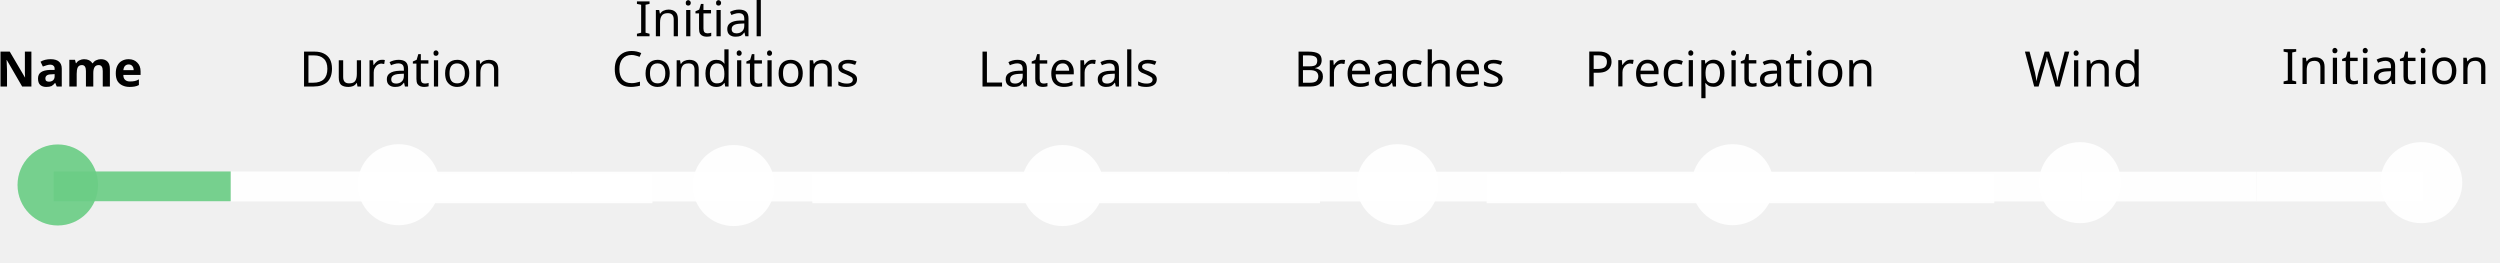
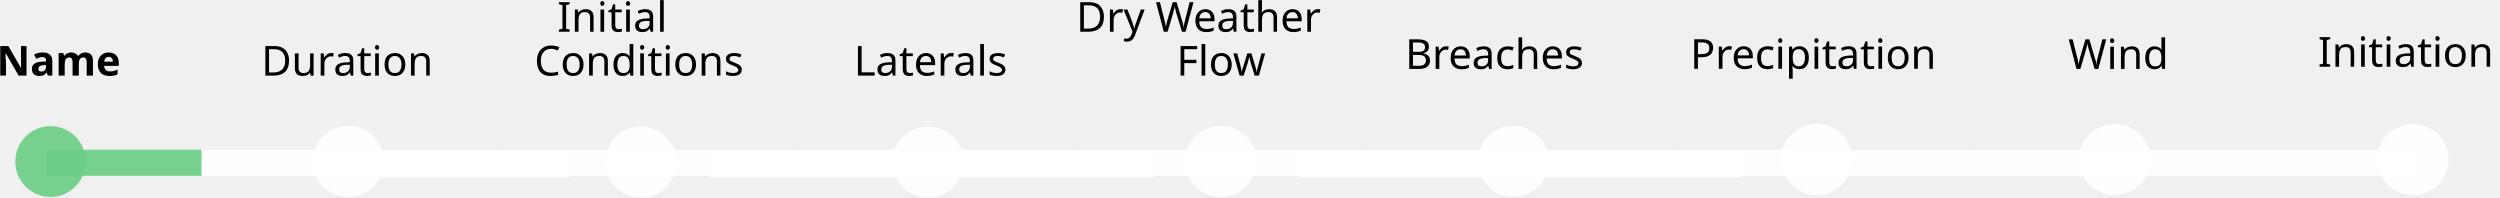
- <svg xmlns="http://www.w3.org/2000/svg" width="185.864mm" height="19.524mm" viewBox="0 0 185.864 19.524" version="1.1" id="svg3767">
+ <svg xmlns="http://www.w3.org/2000/svg" id="svg3767" version="1.1" viewBox="0 0 212.803 16.807" height="16.807mm" width="212.803mm">
  <defs id="defs3761" />
-   <g id="layer1" transform="translate(-14.35722,-2.64262)">
-     <rect style="fill:#ffffff;fill-opacity:0.918;stroke:none;stroke-width:0.067;stroke-miterlimit:4;stroke-dasharray:none;stroke-opacity:1" id="rect69-4-2" width="13.015" height="2.212" x="169.109" y="15.408" />
-     <rect style="fill:#ffffff;fill-opacity:0.918;stroke:none;stroke-width:0.081;stroke-miterlimit:4;stroke-dasharray:none;stroke-opacity:1" id="rect4593-2-3" width="18.872" height="2.212" x="143.752" y="15.541" />
-     <ellipse style="fill:#ffffff;fill-opacity:0.918;stroke-width:0.06" id="circle3765" cx="168.999" cy="16.222" rx="3.046" ry="3.013" />
-     <rect style="fill:#ffffff;fill-opacity:0.918;stroke:none;stroke-width:0.066;stroke-miterlimit:4;stroke-dasharray:none;stroke-opacity:1" id="rect4593" width="12.418" height="2.229" x="31.506" y="15.39" />
-     <rect style="fill:#ffffff;fill-opacity:0.918;stroke:none;stroke-width:0.081;stroke-miterlimit:4;stroke-dasharray:none;stroke-opacity:1" id="rect4593-2" width="18.872" height="2.212" x="43.989" y="15.541" />
-     <ellipse style="fill:#6cce86;fill-opacity:0.918;stroke-width:0.059" id="path3786" cx="18.654" cy="16.394" rx="2.994" ry="3.013" />
-     <rect style="fill:#ffffff;fill-opacity:0.918;stroke:none;stroke-width:0.081;stroke-miterlimit:4;stroke-dasharray:none;stroke-opacity:1" id="rect4593-2-4" width="18.872" height="2.212" x="74.751" y="15.541" />
-     <rect style="fill:#ffffff;fill-opacity:0.918;stroke:none;stroke-width:0.081;stroke-miterlimit:4;stroke-dasharray:none;stroke-opacity:1" id="rect4593-2-0" width="18.872" height="2.212" x="93.623" y="15.541" />
-     <rect style="fill:#ffffff;fill-opacity:0.918;stroke:none;stroke-width:0.081;stroke-miterlimit:4;stroke-dasharray:none;stroke-opacity:1" id="rect4593-9" width="18.872" height="2.212" x="124.881" y="15.541" />
-     <text xml:space="preserve" style="font-style:normal;font-variant:normal;font-weight:bold;font-stretch:normal;font-size:3.644px;line-height:1.25;font-family:'Segoe UI';-inkscape-font-specification:'Segoe UI, Bold';font-variant-ligatures:normal;font-variant-caps:normal;font-variant-numeric:normal;font-feature-settings:normal;text-align:start;letter-spacing:0px;word-spacing:0px;writing-mode:lr-tb;text-anchor:start;fill:#000000;fill-opacity:1;stroke:none;stroke-width:0.228" x="14.065" y="9.075" id="text831">
-       <tspan x="14.065" y="9.075" style="font-style:normal;font-variant:normal;font-weight:bold;font-stretch:normal;font-size:3.644px;font-family:'Segoe UI';-inkscape-font-specification:'Segoe UI, Bold';font-variant-ligatures:normal;font-variant-caps:normal;font-variant-numeric:normal;font-feature-settings:normal;text-align:start;writing-mode:lr-tb;text-anchor:start;stroke-width:0.228" id="tspan4540">Name</tspan>
+   <g transform="translate(-14.35722,-2.64262)" id="layer1">
+     <rect y="15.541" x="143.752" height="2.212" width="18.872" id="rect4593-2-3" style="fill:#ffffff;fill-opacity:0.918;stroke:none;stroke-width:0.081;stroke-miterlimit:4;stroke-dasharray:none;stroke-opacity:1" />
+     <ellipse ry="3.013" rx="3.046" cy="16.222" cx="168.999" id="circle3765" style="fill:#ffffff;fill-opacity:0.918;stroke-width:0.06" />
+     <rect y="15.39" x="31.506" height="2.229" width="12.418" id="rect4593" style="fill:#ffffff;fill-opacity:0.918;stroke:none;stroke-width:0.066;stroke-miterlimit:4;stroke-dasharray:none;stroke-opacity:1" />
+     <rect y="15.541" x="43.989" height="2.212" width="18.872" id="rect4593-2" style="fill:#ffffff;fill-opacity:0.918;stroke:none;stroke-width:0.081;stroke-miterlimit:4;stroke-dasharray:none;stroke-opacity:1" />
+     <ellipse ry="3.013" rx="2.994" cy="16.394" cx="18.654" id="path3786" style="fill:#6cce86;fill-opacity:0.918;stroke-width:0.059" />
+     <rect y="15.541" x="74.751" height="2.212" width="18.872" id="rect4593-2-4" style="fill:#ffffff;fill-opacity:0.918;stroke:none;stroke-width:0.081;stroke-miterlimit:4;stroke-dasharray:none;stroke-opacity:1" />
+     <rect y="15.541" x="93.623" height="2.212" width="18.872" id="rect4593-2-0" style="fill:#ffffff;fill-opacity:0.918;stroke:none;stroke-width:0.081;stroke-miterlimit:4;stroke-dasharray:none;stroke-opacity:1" />
+     <rect y="15.541" x="124.881" height="2.212" width="18.872" id="rect4593-9" style="fill:#ffffff;fill-opacity:0.918;stroke:none;stroke-width:0.081;stroke-miterlimit:4;stroke-dasharray:none;stroke-opacity:1" />
+     <text id="text831" y="9.075" x="14.065" style="font-style:normal;font-variant:normal;font-weight:bold;font-stretch:normal;font-size:3.528px;line-height:1.25;font-family:'Segoe UI';-inkscape-font-specification:'Segoe UI, Bold';font-variant-ligatures:normal;font-variant-caps:normal;font-variant-numeric:normal;text-align:start;letter-spacing:0px;word-spacing:0px;writing-mode:lr-tb;text-anchor:start;fill:#000000;fill-opacity:1;stroke:none;stroke-width:0.228;font-variant-east-asian:normal;" xml:space="preserve">
+       <tspan id="tspan4540" style="font-style:normal;font-variant:normal;font-weight:bold;font-stretch:normal;font-size:3.528px;font-family:'Segoe UI';-inkscape-font-specification:'Segoe UI, Bold';font-variant-ligatures:normal;font-variant-caps:normal;font-variant-numeric:normal;text-align:start;writing-mode:lr-tb;text-anchor:start;stroke-width:0.228;font-variant-east-asian:normal;" y="9.075" x="14.065">Name</tspan>
    </text>
-     <text xml:space="preserve" style="font-style:normal;font-variant:normal;font-weight:normal;font-stretch:normal;font-size:3.644px;line-height:1.25;font-family:'Segoe UI';-inkscape-font-specification:'Segoe UI';font-variant-ligatures:normal;font-variant-caps:normal;font-variant-numeric:normal;font-feature-settings:normal;text-align:start;letter-spacing:0px;word-spacing:0px;writing-mode:lr-tb;text-anchor:start;fill:#000000;fill-opacity:1;stroke:none;stroke-width:0.228;" x="36.601" y="9.075" id="text835">
-       <tspan id="tspan833" x="36.601" y="9.075" style="font-style:normal;font-variant:normal;font-weight:normal;font-stretch:normal;font-size:3.644px;font-family:'Segoe UI';-inkscape-font-specification:'Segoe UI';font-variant-ligatures:normal;font-variant-caps:normal;font-variant-numeric:normal;font-feature-settings:normal;text-align:start;writing-mode:lr-tb;text-anchor:start;stroke-width:0.228;">Duration</tspan>
+     <text id="text835" y="9.075" x="36.601" style="font-style:normal;font-variant:normal;font-weight:normal;font-stretch:normal;font-size:3.528px;line-height:1.25;font-family:'Segoe UI';-inkscape-font-specification:'Segoe UI, Normal';font-variant-ligatures:normal;font-variant-caps:normal;font-variant-numeric:normal;text-align:start;letter-spacing:0px;word-spacing:0px;writing-mode:lr-tb;text-anchor:start;fill:#000000;fill-opacity:1;stroke:none;stroke-width:0.228;font-variant-east-asian:normal;" xml:space="preserve">
+       <tspan style="font-style:normal;font-variant:normal;font-weight:normal;font-stretch:normal;font-size:3.528px;font-family:'Segoe UI';-inkscape-font-specification:'Segoe UI, Normal';font-variant-ligatures:normal;font-variant-caps:normal;font-variant-numeric:normal;text-align:start;writing-mode:lr-tb;text-anchor:start;stroke-width:0.228;font-variant-east-asian:normal;" y="9.075" x="36.601" id="tspan833">Duration</tspan>
    </text>
-     <text xml:space="preserve" style="font-style:normal;font-variant:normal;font-weight:normal;font-stretch:normal;font-size:3.644px;line-height:1.25;font-family:'Segoe UI';-inkscape-font-specification:'Segoe UI';font-variant-ligatures:normal;font-variant-caps:normal;font-variant-numeric:normal;font-feature-settings:normal;text-align:start;letter-spacing:0px;word-spacing:0px;writing-mode:lr-tb;text-anchor:start;fill:#000000;fill-opacity:1;stroke:none;stroke-width:0.228;" x="110.538" y="9.075" id="text839">
-       <tspan id="tspan837" x="110.538" y="9.075" style="font-style:normal;font-variant:normal;font-weight:normal;font-stretch:normal;font-size:3.644px;font-family:'Segoe UI';-inkscape-font-specification:'Segoe UI';font-variant-ligatures:normal;font-variant-caps:normal;font-variant-numeric:normal;font-feature-settings:normal;text-align:start;writing-mode:lr-tb;text-anchor:start;stroke-width:0.228;">Breaches</tspan>
-       <tspan x="110.538" y="13.63" id="tspan52" style="stroke-width:0.228;-inkscape-font-specification:'Segoe UI';font-family:'Segoe UI';font-weight:normal;font-style:normal;font-stretch:normal;font-variant:normal;" />
+     <text id="text839" y="8.508" x="133.972" style="font-style:normal;font-variant:normal;font-weight:normal;font-stretch:normal;font-size:3.528px;line-height:1.25;font-family:'Segoe UI';-inkscape-font-specification:'Segoe UI, Normal';font-variant-ligatures:normal;font-variant-caps:normal;font-variant-numeric:normal;text-align:start;letter-spacing:0px;word-spacing:0px;writing-mode:lr-tb;text-anchor:start;fill:#000000;fill-opacity:1;stroke:none;stroke-width:0.228;font-variant-east-asian:normal;" xml:space="preserve">
+       <tspan style="font-style:normal;font-variant:normal;font-weight:normal;font-stretch:normal;font-size:3.528px;font-family:'Segoe UI';-inkscape-font-specification:'Segoe UI, Normal';font-variant-ligatures:normal;font-variant-caps:normal;font-variant-numeric:normal;text-align:start;writing-mode:lr-tb;text-anchor:start;stroke-width:0.228;font-variant-east-asian:normal;" y="8.508" x="133.972" id="tspan837">Breaches</tspan>
+       <tspan style="stroke-width:0.228;-inkscape-font-specification:'Segoe UI, Normal';font-family:'Segoe UI';font-weight:normal;font-style:normal;font-stretch:normal;font-variant:normal;font-size:3.528px;font-variant-ligatures:normal;font-variant-caps:normal;font-variant-numeric:normal;font-variant-east-asian:normal;" id="tspan52" y="13.063" x="133.972" />
    </text>
-     <text xml:space="preserve" style="font-style:normal;font-variant:normal;font-weight:normal;font-stretch:normal;font-size:3.644px;line-height:1.25;font-family:'Segoe UI';-inkscape-font-specification:'Segoe UI';font-variant-ligatures:normal;font-variant-caps:normal;font-variant-numeric:normal;font-feature-settings:normal;text-align:start;letter-spacing:0px;word-spacing:0px;writing-mode:lr-tb;text-anchor:start;fill:#000000;fill-opacity:1;stroke:none;stroke-width:0.228;" x="183.994" y="8.886" id="text843">
-       <tspan id="tspan841" x="183.994" y="8.886" style="font-style:normal;font-variant:normal;font-weight:normal;font-stretch:normal;font-size:3.644px;font-family:'Segoe UI';-inkscape-font-specification:'Segoe UI';font-variant-ligatures:normal;font-variant-caps:normal;font-variant-numeric:normal;font-feature-settings:normal;text-align:start;writing-mode:lr-tb;text-anchor:start;stroke-width:0.228;">Initiation</tspan>
+     <text id="text843" y="8.319" x="211.662" style="font-style:normal;font-variant:normal;font-weight:normal;font-stretch:normal;font-size:3.528px;line-height:1.25;font-family:'Segoe UI';-inkscape-font-specification:'Segoe UI, Normal';font-variant-ligatures:normal;font-variant-caps:normal;font-variant-numeric:normal;text-align:start;letter-spacing:0px;word-spacing:0px;writing-mode:lr-tb;text-anchor:start;fill:#000000;fill-opacity:1;stroke:none;stroke-width:0.228;font-variant-east-asian:normal;" xml:space="preserve">
+       <tspan style="font-style:normal;font-variant:normal;font-weight:normal;font-stretch:normal;font-size:3.528px;font-family:'Segoe UI';-inkscape-font-specification:'Segoe UI, Normal';font-variant-ligatures:normal;font-variant-caps:normal;font-variant-numeric:normal;text-align:start;writing-mode:lr-tb;text-anchor:start;stroke-width:0.228;font-variant-east-asian:normal;" y="8.319" x="211.662" id="tspan841">Initiation</tspan>
    </text>
-     <ellipse cy="16.374" cx="43.996" id="circle32" style="fill:#ffffff;fill-opacity:0.918;stroke-width:0.06" rx="3.046" ry="3.013" />
-     <text id="text44" y="9.075" x="87.044" style="font-style:normal;font-variant:normal;font-weight:normal;font-stretch:normal;font-size:3.644px;line-height:1.25;font-family:'Segoe UI';-inkscape-font-specification:'Segoe UI';font-variant-ligatures:normal;font-variant-caps:normal;font-variant-numeric:normal;font-feature-settings:normal;text-align:start;letter-spacing:0px;word-spacing:0px;writing-mode:lr-tb;text-anchor:start;fill:#000000;fill-opacity:1;stroke:none;stroke-width:0.228;" xml:space="preserve">
-       <tspan style="font-style:normal;font-variant:normal;font-weight:normal;font-stretch:normal;font-size:3.644px;font-family:'Segoe UI';-inkscape-font-specification:'Segoe UI';font-variant-ligatures:normal;font-variant-caps:normal;font-variant-numeric:normal;font-feature-settings:normal;text-align:start;writing-mode:lr-tb;text-anchor:start;stroke-width:0.228;" y="9.075" x="87.044" id="tspan42">Laterals</tspan>
-       <tspan y="13.63" x="87.044" id="tspan46" style="stroke-width:0.228;-inkscape-font-specification:'Segoe UI';font-family:'Segoe UI';font-weight:normal;font-style:normal;font-stretch:normal;font-variant:normal;" />
+     <ellipse ry="3.013" rx="3.046" style="fill:#ffffff;fill-opacity:0.918;stroke-width:0.06" id="circle32" cx="43.996" cy="16.374" />
+     <text xml:space="preserve" style="font-style:normal;font-variant:normal;font-weight:normal;font-stretch:normal;font-size:3.528px;line-height:1.25;font-family:'Segoe UI';-inkscape-font-specification:'Segoe UI, Normal';font-variant-ligatures:normal;font-variant-caps:normal;font-variant-numeric:normal;text-align:start;letter-spacing:0px;word-spacing:0px;writing-mode:lr-tb;text-anchor:start;fill:#000000;fill-opacity:1;stroke:none;stroke-width:0.228;font-variant-east-asian:normal;" x="87.044" y="9.075" id="text44">
+       <tspan id="tspan42" x="87.044" y="9.075" style="font-style:normal;font-variant:normal;font-weight:normal;font-stretch:normal;font-size:3.528px;font-family:'Segoe UI';-inkscape-font-specification:'Segoe UI, Normal';font-variant-ligatures:normal;font-variant-caps:normal;font-variant-numeric:normal;text-align:start;writing-mode:lr-tb;text-anchor:start;stroke-width:0.228;font-variant-east-asian:normal;">Laterals</tspan>
+       <tspan style="stroke-width:0.228;-inkscape-font-specification:'Segoe UI, Normal';font-family:'Segoe UI';font-weight:normal;font-style:normal;font-stretch:normal;font-variant:normal;font-size:3.528px;font-variant-ligatures:normal;font-variant-caps:normal;font-variant-numeric:normal;font-variant-east-asian:normal;" id="tspan46" x="87.044" y="13.63" />
    </text>
-     <text id="text50" y="9.066" x="132.151" style="font-style:normal;font-variant:normal;font-weight:normal;font-stretch:normal;font-size:3.644px;line-height:1.25;font-family:'Segoe UI';-inkscape-font-specification:'Segoe UI';font-variant-ligatures:normal;font-variant-caps:normal;font-variant-numeric:normal;font-feature-settings:normal;text-align:start;letter-spacing:0px;word-spacing:0px;writing-mode:lr-tb;text-anchor:start;fill:#000000;fill-opacity:1;stroke:none;stroke-width:0.228;" xml:space="preserve">
-       <tspan style="font-style:normal;font-variant:normal;font-weight:normal;font-stretch:normal;font-size:3.644px;font-family:'Segoe UI';-inkscape-font-specification:'Segoe UI';font-variant-ligatures:normal;font-variant-caps:normal;font-variant-numeric:normal;font-feature-settings:normal;text-align:start;writing-mode:lr-tb;text-anchor:start;stroke-width:0.228;" y="9.066" x="132.151" id="tspan48">Precipitation</tspan>
+     <text xml:space="preserve" style="font-style:normal;font-variant:normal;font-weight:normal;font-stretch:normal;font-size:3.528px;line-height:1.25;font-family:'Segoe UI';-inkscape-font-specification:'Segoe UI, Normal';font-variant-ligatures:normal;font-variant-caps:normal;font-variant-numeric:normal;text-align:start;letter-spacing:0px;word-spacing:0px;writing-mode:lr-tb;text-anchor:start;fill:#000000;fill-opacity:1;stroke:none;stroke-width:0.228;font-variant-east-asian:normal;" x="158.232" y="8.499" id="text50">
+       <tspan id="tspan48" x="158.232" y="8.499" style="font-style:normal;font-variant:normal;font-weight:normal;font-stretch:normal;font-size:3.528px;font-family:'Segoe UI';-inkscape-font-specification:'Segoe UI, Normal';font-variant-ligatures:normal;font-variant-caps:normal;font-variant-numeric:normal;text-align:start;writing-mode:lr-tb;text-anchor:start;stroke-width:0.228;font-variant-east-asian:normal;">Precipitation</tspan>
    </text>
-     <ellipse style="fill:#ffffff;fill-opacity:0.918;stroke-width:0.06" id="circle3757" cx="68.904" cy="16.437" rx="3.046" ry="3.013" />
-     <ellipse cy="16.437" cx="93.352" id="circle3759" style="fill:#ffffff;fill-opacity:0.918;stroke-width:0.06" rx="3.046" ry="3.013" />
-     <ellipse style="fill:#ffffff;fill-opacity:0.918;stroke-width:0.06" id="circle3761" cx="118.261" cy="16.374" rx="3.046" ry="3.013" />
-     <rect y="15.408" x="56.858" height="2.212" width="11.055" id="rect61" style="fill:#ffffff;fill-opacity:0.918;stroke:none;stroke-width:0.062;stroke-miterlimit:4;stroke-dasharray:none;stroke-opacity:1" />
-     <rect style="fill:#ffffff;fill-opacity:0.918;stroke:none;stroke-width:0.063;stroke-miterlimit:4;stroke-dasharray:none;stroke-opacity:1" id="rect63" width="11.454" height="2.212" x="82.153" y="15.408" />
-     <rect y="15.408" x="105.686" height="2.212" width="12.259" id="rect65" style="fill:#ffffff;fill-opacity:0.918;stroke:none;stroke-width:0.065;stroke-miterlimit:4;stroke-dasharray:none;stroke-opacity:1" />
-     <rect style="fill:#ffffff;fill-opacity:0.918;stroke:none;stroke-width:0.068;stroke-miterlimit:4;stroke-dasharray:none;stroke-opacity:1" id="rect67" width="13.367" height="2.212" x="130.369" y="15.408" />
-     <rect y="15.408" x="156.752" height="2.212" width="12.357" id="rect69" style="fill:#ffffff;fill-opacity:0.918;stroke:none;stroke-width:0.066;stroke-miterlimit:4;stroke-dasharray:none;stroke-opacity:1" />
-     <text xml:space="preserve" style="font-style:normal;font-variant:normal;font-weight:bold;font-stretch:normal;font-size:3.644px;line-height:1.25;font-family:'Segoe UI';-inkscape-font-specification:'Segoe UI, Bold';font-variant-ligatures:normal;font-variant-caps:normal;font-variant-numeric:normal;font-feature-settings:normal;text-align:center;letter-spacing:0px;word-spacing:0px;writing-mode:lr-tb;text-anchor:middle;fill:#000000;fill-opacity:1;stroke:none;stroke-width:0.228" x="68.771" y="5.34" id="text870">
-       <tspan x="68.771" y="5.34" style="font-style:normal;font-variant:normal;font-weight:normal;font-stretch:normal;font-size:3.644px;font-family:'Segoe UI';-inkscape-font-specification:'Segoe UI';font-variant-ligatures:normal;font-variant-caps:normal;font-variant-numeric:normal;font-feature-settings:normal;text-align:center;writing-mode:lr-tb;text-anchor:middle;stroke-width:0.228" id="tspan876">Initial</tspan>
+     <ellipse ry="3.013" rx="3.046" cy="16.437" cx="68.904" id="circle3757" style="fill:#ffffff;fill-opacity:0.918;stroke-width:0.06" />
+     <ellipse ry="3.013" rx="3.046" style="fill:#ffffff;fill-opacity:0.918;stroke-width:0.06" id="circle3759" cx="93.352" cy="16.437" />
+     <ellipse ry="3.013" rx="3.046" cy="16.374" cx="118.261" id="circle3761" style="fill:#ffffff;fill-opacity:0.918;stroke-width:0.06" />
+     <ellipse ry="3.013" rx="3.046" style="fill:#ffffff;fill-opacity:0.918;stroke-width:0.06" id="circle3763" cx="143.17" cy="16.374" />
+     <rect style="fill:#ffffff;fill-opacity:0.918;stroke:none;stroke-width:0.062;stroke-miterlimit:4;stroke-dasharray:none;stroke-opacity:1" id="rect61" width="11.055" height="2.212" x="56.858" y="15.408" />
+     <rect y="15.408" x="82.153" height="2.212" width="11.454" id="rect63" style="fill:#ffffff;fill-opacity:0.918;stroke:none;stroke-width:0.063;stroke-miterlimit:4;stroke-dasharray:none;stroke-opacity:1" />
+     <rect style="fill:#ffffff;fill-opacity:0.918;stroke:none;stroke-width:0.065;stroke-miterlimit:4;stroke-dasharray:none;stroke-opacity:1" id="rect65" width="12.259" height="2.212" x="105.686" y="15.408" />
+     <rect y="15.408" x="130.369" height="2.212" width="13.367" id="rect67" style="fill:#ffffff;fill-opacity:0.918;stroke:none;stroke-width:0.068;stroke-miterlimit:4;stroke-dasharray:none;stroke-opacity:1" />
+     <rect style="fill:#ffffff;fill-opacity:0.918;stroke:none;stroke-width:0.066;stroke-miterlimit:4;stroke-dasharray:none;stroke-opacity:1" id="rect69" width="12.357" height="2.212" x="156.752" y="15.408" />
+     <text id="text870" y="5.34" x="68.771" style="font-style:normal;font-variant:normal;font-weight:normal;font-stretch:normal;font-size:3.528px;line-height:1.25;font-family:'Segoe UI';-inkscape-font-specification:'Segoe UI, Normal';font-variant-ligatures:normal;font-variant-caps:normal;font-variant-numeric:normal;text-align:center;letter-spacing:0px;word-spacing:0px;writing-mode:lr-tb;text-anchor:middle;fill:#000000;fill-opacity:1;stroke:none;stroke-width:0.228;font-variant-east-asian:normal;" xml:space="preserve">
+       <tspan id="tspan876" style="font-style:normal;font-variant:normal;font-weight:normal;font-stretch:normal;font-size:3.528px;font-family:'Segoe UI';-inkscape-font-specification:'Segoe UI, Normal';font-variant-ligatures:normal;font-variant-caps:normal;font-variant-numeric:normal;text-align:center;writing-mode:lr-tb;text-anchor:middle;stroke-width:0.228;font-variant-east-asian:normal;" y="5.34" x="68.771">Initial</tspan>
    </text>
-     <text xml:space="preserve" style="font-style:normal;font-variant:normal;font-weight:normal;font-stretch:normal;font-size:3.644px;line-height:1.25;font-family:'Segoe UI';-inkscape-font-specification:'Segoe UI';letter-spacing:0px;word-spacing:0px;fill:#000000;fill-opacity:1;stroke:none;stroke-width:0.228;" x="59.845" y="9.075" id="text882">
-       <tspan id="tspan880" x="59.845" y="9.075" style="stroke-width:0.228;-inkscape-font-specification:'Segoe UI';font-family:'Segoe UI';font-weight:normal;font-style:normal;font-stretch:normal;font-variant:normal;">Conditions</tspan>
+     <text id="text882" y="9.075" x="59.845" style="font-style:normal;font-variant:normal;font-weight:normal;font-stretch:normal;font-size:3.528px;line-height:1.25;font-family:'Segoe UI';-inkscape-font-specification:'Segoe UI, Normal';letter-spacing:0px;word-spacing:0px;fill:#000000;fill-opacity:1;stroke:none;stroke-width:0.228;font-variant-ligatures:normal;font-variant-caps:normal;font-variant-numeric:normal;font-variant-east-asian:normal;" xml:space="preserve">
+       <tspan style="stroke-width:0.228;-inkscape-font-specification:'Segoe UI, Normal';font-family:'Segoe UI';font-weight:normal;font-style:normal;font-stretch:normal;font-variant:normal;font-size:3.528px;font-variant-ligatures:normal;font-variant-caps:normal;font-variant-numeric:normal;font-variant-east-asian:normal;" y="9.075" x="59.845" id="tspan880">Conditions</tspan>
    </text>
-     <rect y="15.408" x="143.737" height="2.212" width="13.015" id="rect69-4" style="fill:#ffffff;fill-opacity:1;stroke:none;stroke-width:0.067;stroke-miterlimit:4;stroke-dasharray:none;stroke-opacity:1" />
-     <rect y="15.408" x="117.945" height="2.212" width="12.424" id="rect69-7" style="fill:#ffffff;fill-opacity:0.918;stroke:none;stroke-width:0.066;stroke-miterlimit:4;stroke-dasharray:none;stroke-opacity:1" />
-     <rect y="15.408" x="93.607" height="2.212" width="12.079" id="rect69-9" style="fill:#ffffff;fill-opacity:0.918;stroke:none;stroke-width:0.065;stroke-miterlimit:4;stroke-dasharray:none;stroke-opacity:1" />
-     <rect y="15.408" x="67.913" height="2.212" width="14.24" id="rect69-2" style="fill:#ffffff;fill-opacity:0.918;stroke:none;stroke-width:0.071;stroke-miterlimit:4;stroke-dasharray:none;stroke-opacity:1" />
-     <rect y="15.408" x="43.924" height="2.212" width="12.934" id="rect69-90" style="fill:#ffffff;fill-opacity:0.918;stroke:none;stroke-width:0.067;stroke-miterlimit:4;stroke-dasharray:none;stroke-opacity:1" />
-     <rect y="15.39" x="18.347" height="2.212" width="13.159" id="rect69-6" style="fill:#6cce86;fill-opacity:0.918;stroke:none;stroke-width:0.068;stroke-miterlimit:4;stroke-dasharray:none;stroke-opacity:1" />
-     <ellipse ry="3.013" rx="3.046" cy="16.222" cx="194.371" id="circle3765-5" style="fill:#ffffff;fill-opacity:0.918;stroke-width:0.06" />
-     <rect style="fill:#ffffff;fill-opacity:0.918;stroke:none;stroke-width:0.066;stroke-miterlimit:4;stroke-dasharray:none;stroke-opacity:1" id="rect69-97" width="12.357" height="2.212" x="182.124" y="15.408" />
-     <text xml:space="preserve" style="font-style:normal;font-variant:normal;font-weight:normal;font-stretch:normal;font-size:3.644px;line-height:1.25;font-family:'Segoe UI';-inkscape-font-specification:'Segoe UI';font-variant-ligatures:normal;font-variant-caps:normal;font-variant-numeric:normal;font-feature-settings:normal;text-align:start;letter-spacing:0px;word-spacing:0px;writing-mode:lr-tb;text-anchor:start;fill:#000000;fill-opacity:1;stroke:none;stroke-width:0.228;" x="164.856" y="9.075" id="text50-1">
-       <tspan id="tspan48-6" x="164.856" y="9.075" style="font-style:normal;font-variant:normal;font-weight:normal;font-stretch:normal;font-size:3.644px;font-family:'Segoe UI';-inkscape-font-specification:'Segoe UI';font-variant-ligatures:normal;font-variant-caps:normal;font-variant-numeric:normal;font-feature-settings:normal;text-align:start;writing-mode:lr-tb;text-anchor:start;stroke-width:0.228;">Wind</tspan>
+     <rect style="fill:#ffffff;fill-opacity:0.918;stroke:none;stroke-width:0.067;stroke-miterlimit:4;stroke-dasharray:none;stroke-opacity:1" id="rect69-4" width="13.015" height="2.212" x="143.737" y="15.408" />
+     <rect style="fill:#ffffff;fill-opacity:0.918;stroke:none;stroke-width:0.066;stroke-miterlimit:4;stroke-dasharray:none;stroke-opacity:1" id="rect69-7" width="12.424" height="2.212" x="117.945" y="15.408" />
+     <rect style="fill:#ffffff;fill-opacity:0.918;stroke:none;stroke-width:0.065;stroke-miterlimit:4;stroke-dasharray:none;stroke-opacity:1" id="rect69-9" width="12.079" height="2.212" x="93.607" y="15.408" />
+     <rect style="fill:#ffffff;fill-opacity:0.918;stroke:none;stroke-width:0.071;stroke-miterlimit:4;stroke-dasharray:none;stroke-opacity:1" id="rect69-2" width="14.24" height="2.212" x="67.913" y="15.408" />
+     <rect style="fill:#ffffff;fill-opacity:0.918;stroke:none;stroke-width:0.067;stroke-miterlimit:4;stroke-dasharray:none;stroke-opacity:1" id="rect69-90" width="12.934" height="2.212" x="43.924" y="15.408" />
+     <rect style="fill:#6cce86;fill-opacity:0.918;stroke:none;stroke-width:0.068;stroke-miterlimit:4;stroke-dasharray:none;stroke-opacity:1" id="rect69-6" width="13.159" height="2.212" x="18.347" y="15.39" />
+     <ellipse style="fill:#ffffff;fill-opacity:0.918;stroke-width:0.06" id="circle3765-5" cx="194.371" cy="16.222" rx="3.046" ry="3.013" />
+     <rect y="15.408" x="182.124" height="2.212" width="12.357" id="rect69-97" style="fill:#ffffff;fill-opacity:0.918;stroke:none;stroke-width:0.066;stroke-miterlimit:4;stroke-dasharray:none;stroke-opacity:1" />
+     <rect y="15.408" x="169.109" height="2.212" width="13.015" id="rect69-4-2" style="fill:#ffffff;fill-opacity:0.918;stroke:none;stroke-width:0.067;stroke-miterlimit:4;stroke-dasharray:none;stroke-opacity:1" />
+     <text id="text50-1" y="8.508" x="190.407" style="font-style:normal;font-variant:normal;font-weight:normal;font-stretch:normal;font-size:3.528px;line-height:1.25;font-family:'Segoe UI';-inkscape-font-specification:'Segoe UI, Normal';font-variant-ligatures:normal;font-variant-caps:normal;font-variant-numeric:normal;text-align:start;letter-spacing:0px;word-spacing:0px;writing-mode:lr-tb;text-anchor:start;fill:#000000;fill-opacity:1;stroke:none;stroke-width:0.228;font-variant-east-asian:normal;" xml:space="preserve">
+       <tspan style="font-style:normal;font-variant:normal;font-weight:normal;font-stretch:normal;font-size:3.528px;font-family:'Segoe UI';-inkscape-font-specification:'Segoe UI, Normal';font-variant-ligatures:normal;font-variant-caps:normal;font-variant-numeric:normal;text-align:start;writing-mode:lr-tb;text-anchor:start;stroke-width:0.228;font-variant-east-asian:normal;" y="8.508" x="190.407" id="tspan48-6">Wind</tspan>
    </text>
-     <ellipse cy="16.374" cx="143.17" id="circle3763" style="fill:#ffffff;fill-opacity:0.918;stroke-width:0.06" rx="3.046" ry="3.013" />
+     <ellipse ry="3.013" rx="3.046" cy="16.222" cx="219.744" id="circle3765-5-5" style="fill:#ffffff;fill-opacity:0.918;stroke-width:0.06" />
+     <rect style="fill:#ffffff;fill-opacity:0.918;stroke:none;stroke-width:0.066;stroke-miterlimit:4;stroke-dasharray:none;stroke-opacity:1" id="rect69-97-6" width="12.357" height="2.212" x="207.496" y="15.408" />
+     <rect style="fill:#ffffff;fill-opacity:0.918;stroke:none;stroke-width:0.067;stroke-miterlimit:4;stroke-dasharray:none;stroke-opacity:1" id="rect69-4-2-7" width="13.015" height="2.212" x="194.481" y="15.408" />
+     <text xml:space="preserve" style="font-style:normal;font-variant:normal;font-weight:normal;font-stretch:normal;font-size:3.528px;line-height:1.25;font-family:'Segoe UI';-inkscape-font-specification:'Segoe UI, Normal';font-variant-ligatures:normal;font-variant-caps:normal;font-variant-numeric:normal;text-align:center;letter-spacing:0px;word-spacing:0px;writing-mode:lr-tb;text-anchor:middle;fill:#000000;fill-opacity:1;stroke:none;stroke-width:0.228;font-variant-east-asian:normal;" x="118.672" y="5.34" id="text870-6">
+       <tspan x="118.672" y="5.34" style="font-style:normal;font-variant:normal;font-weight:normal;font-stretch:normal;font-size:3.528px;font-family:'Segoe UI';-inkscape-font-specification:'Segoe UI, Normal';font-variant-ligatures:normal;font-variant-caps:normal;font-variant-numeric:normal;text-align:center;writing-mode:lr-tb;text-anchor:middle;stroke-width:0.228;font-variant-east-asian:normal;" id="tspan876-0">Dry Weather</tspan>
+     </text>
+     <text xml:space="preserve" style="font-style:normal;font-variant:normal;font-weight:normal;font-stretch:normal;font-size:3.528px;line-height:1.25;font-family:'Segoe UI';-inkscape-font-specification:'Segoe UI, Normal';letter-spacing:0px;word-spacing:0px;fill:#000000;fill-opacity:1;stroke:none;stroke-width:0.228;font-variant-ligatures:normal;font-variant-caps:normal;font-variant-numeric:normal;font-variant-east-asian:normal;" x="114.509" y="9.075" id="text882-8">
+       <tspan id="tspan880-2" x="114.509" y="9.075" style="stroke-width:0.228;-inkscape-font-specification:'Segoe UI, Normal';font-family:'Segoe UI';font-weight:normal;font-style:normal;font-stretch:normal;font-variant:normal;font-size:3.528px;font-variant-ligatures:normal;font-variant-caps:normal;font-variant-numeric:normal;font-variant-east-asian:normal;">Flow</tspan>
+     </text>
  </g>
</svg>
